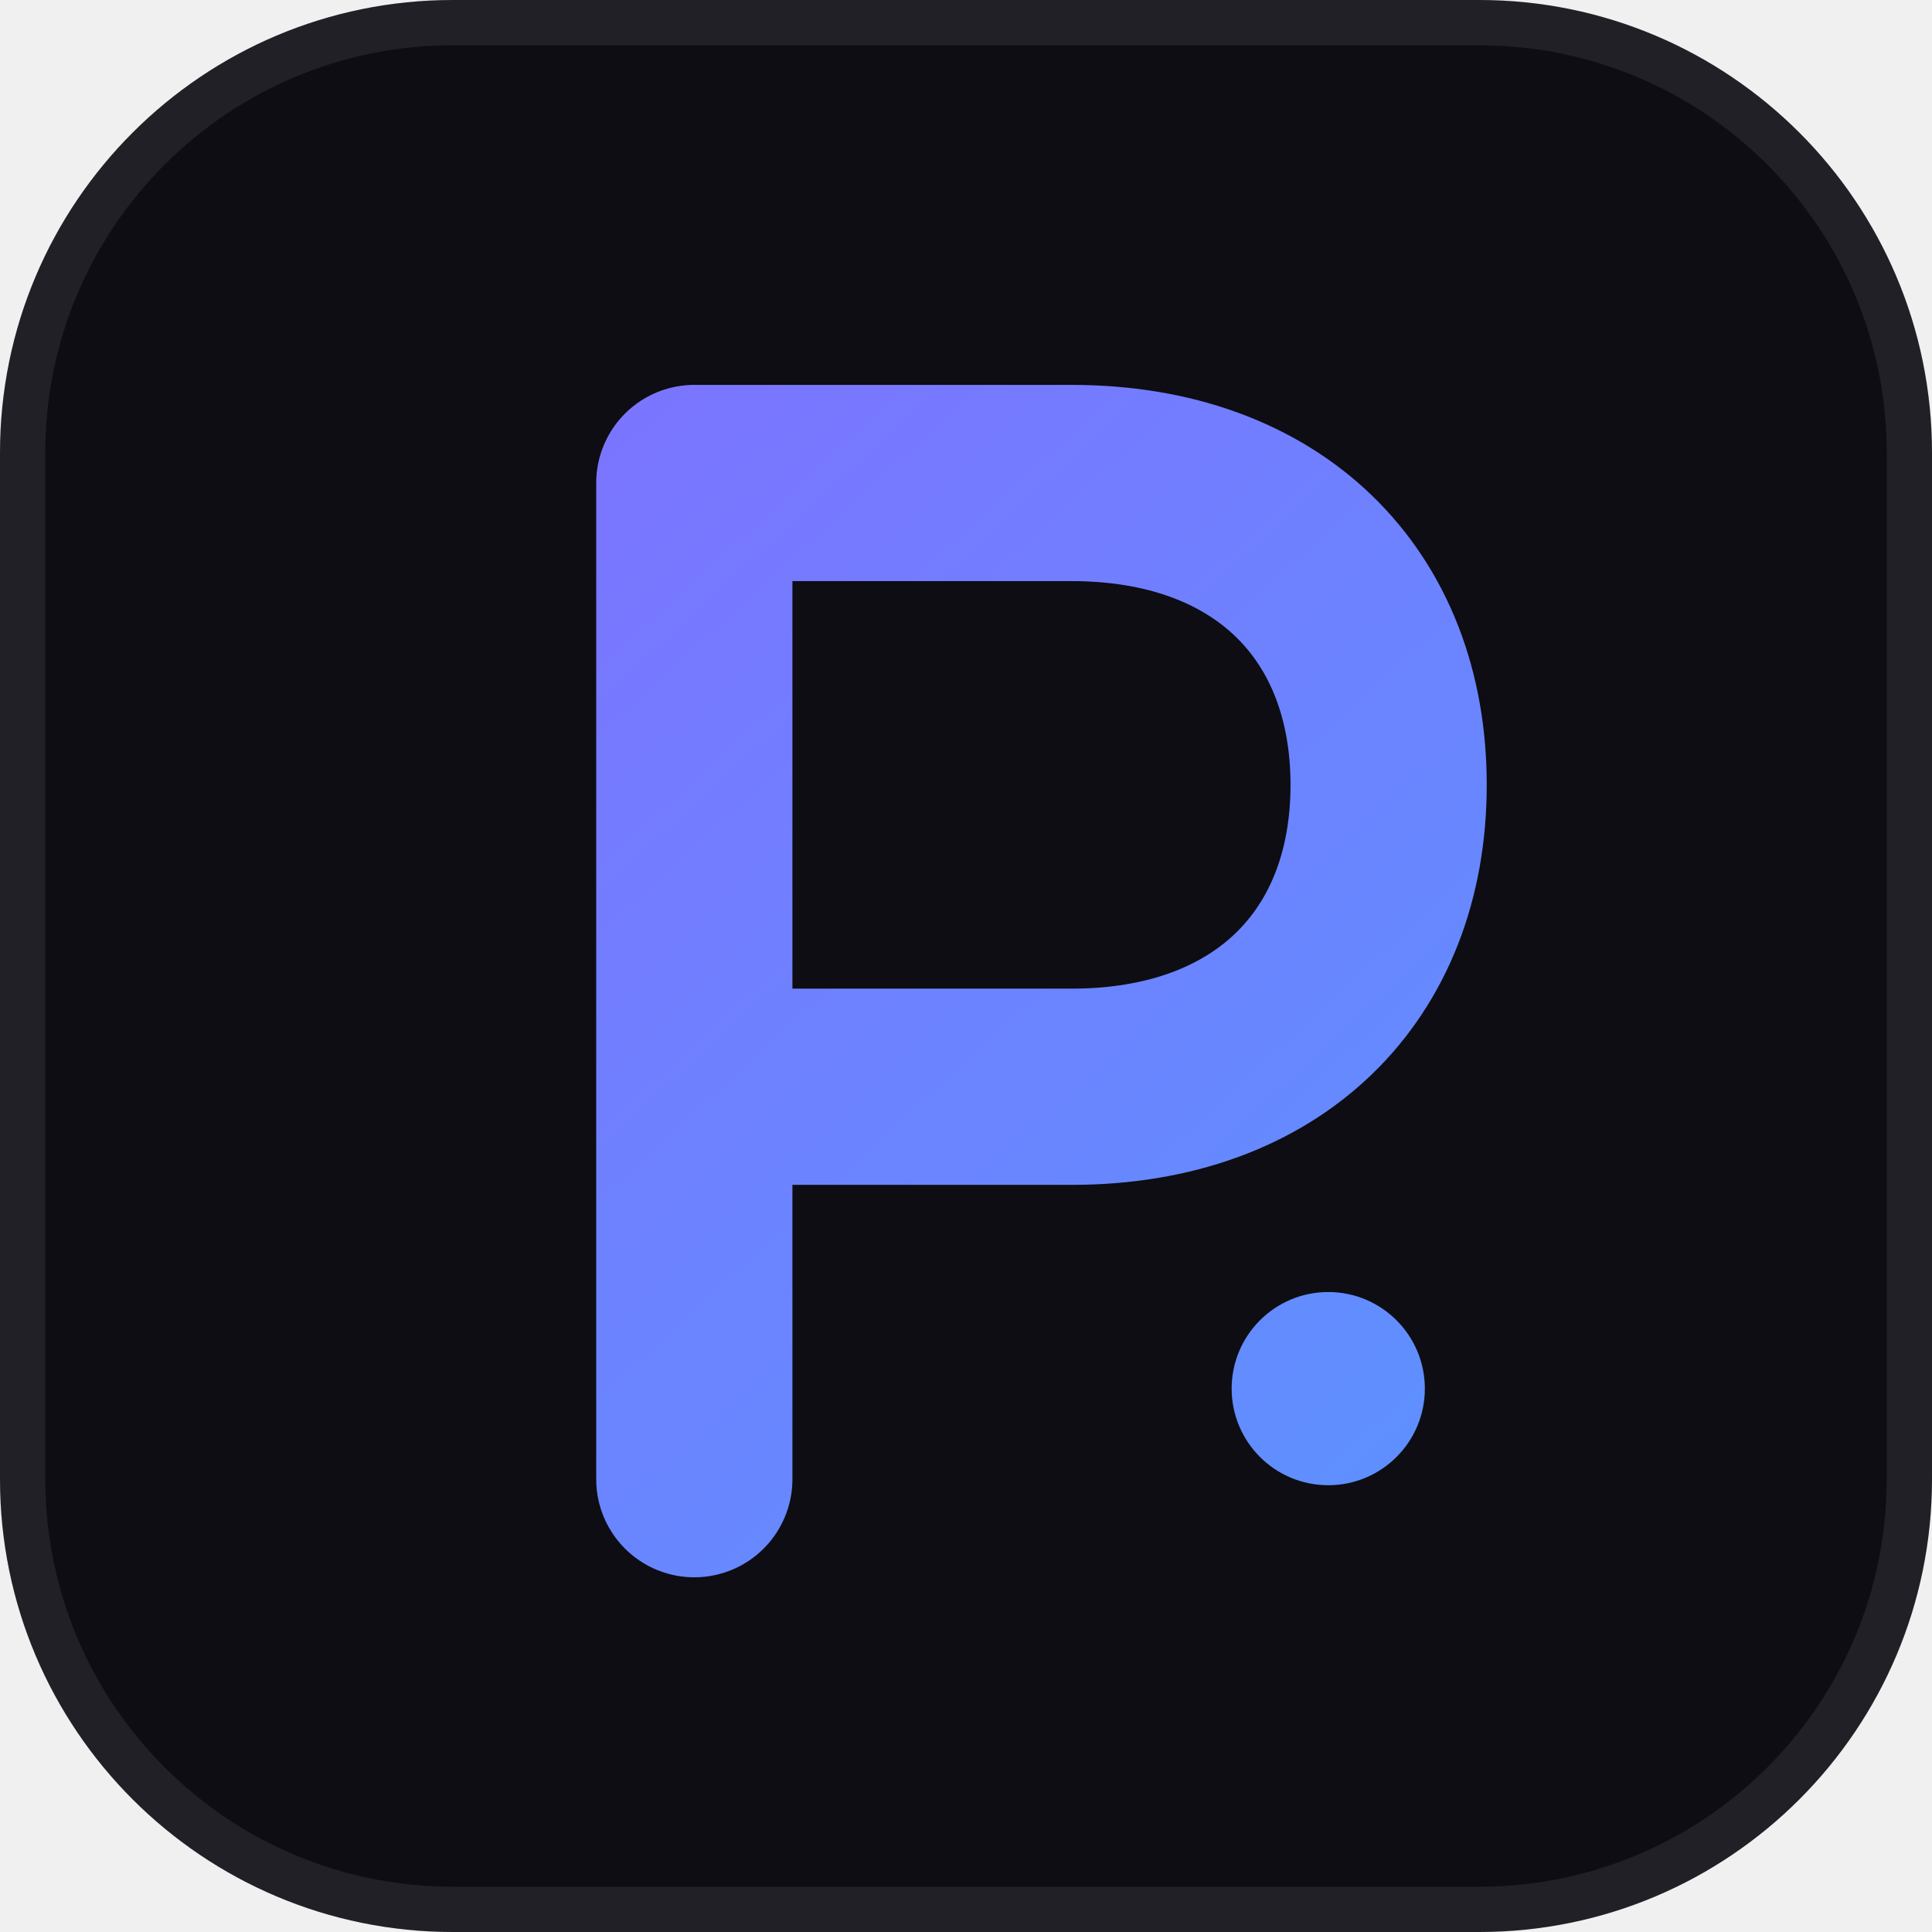
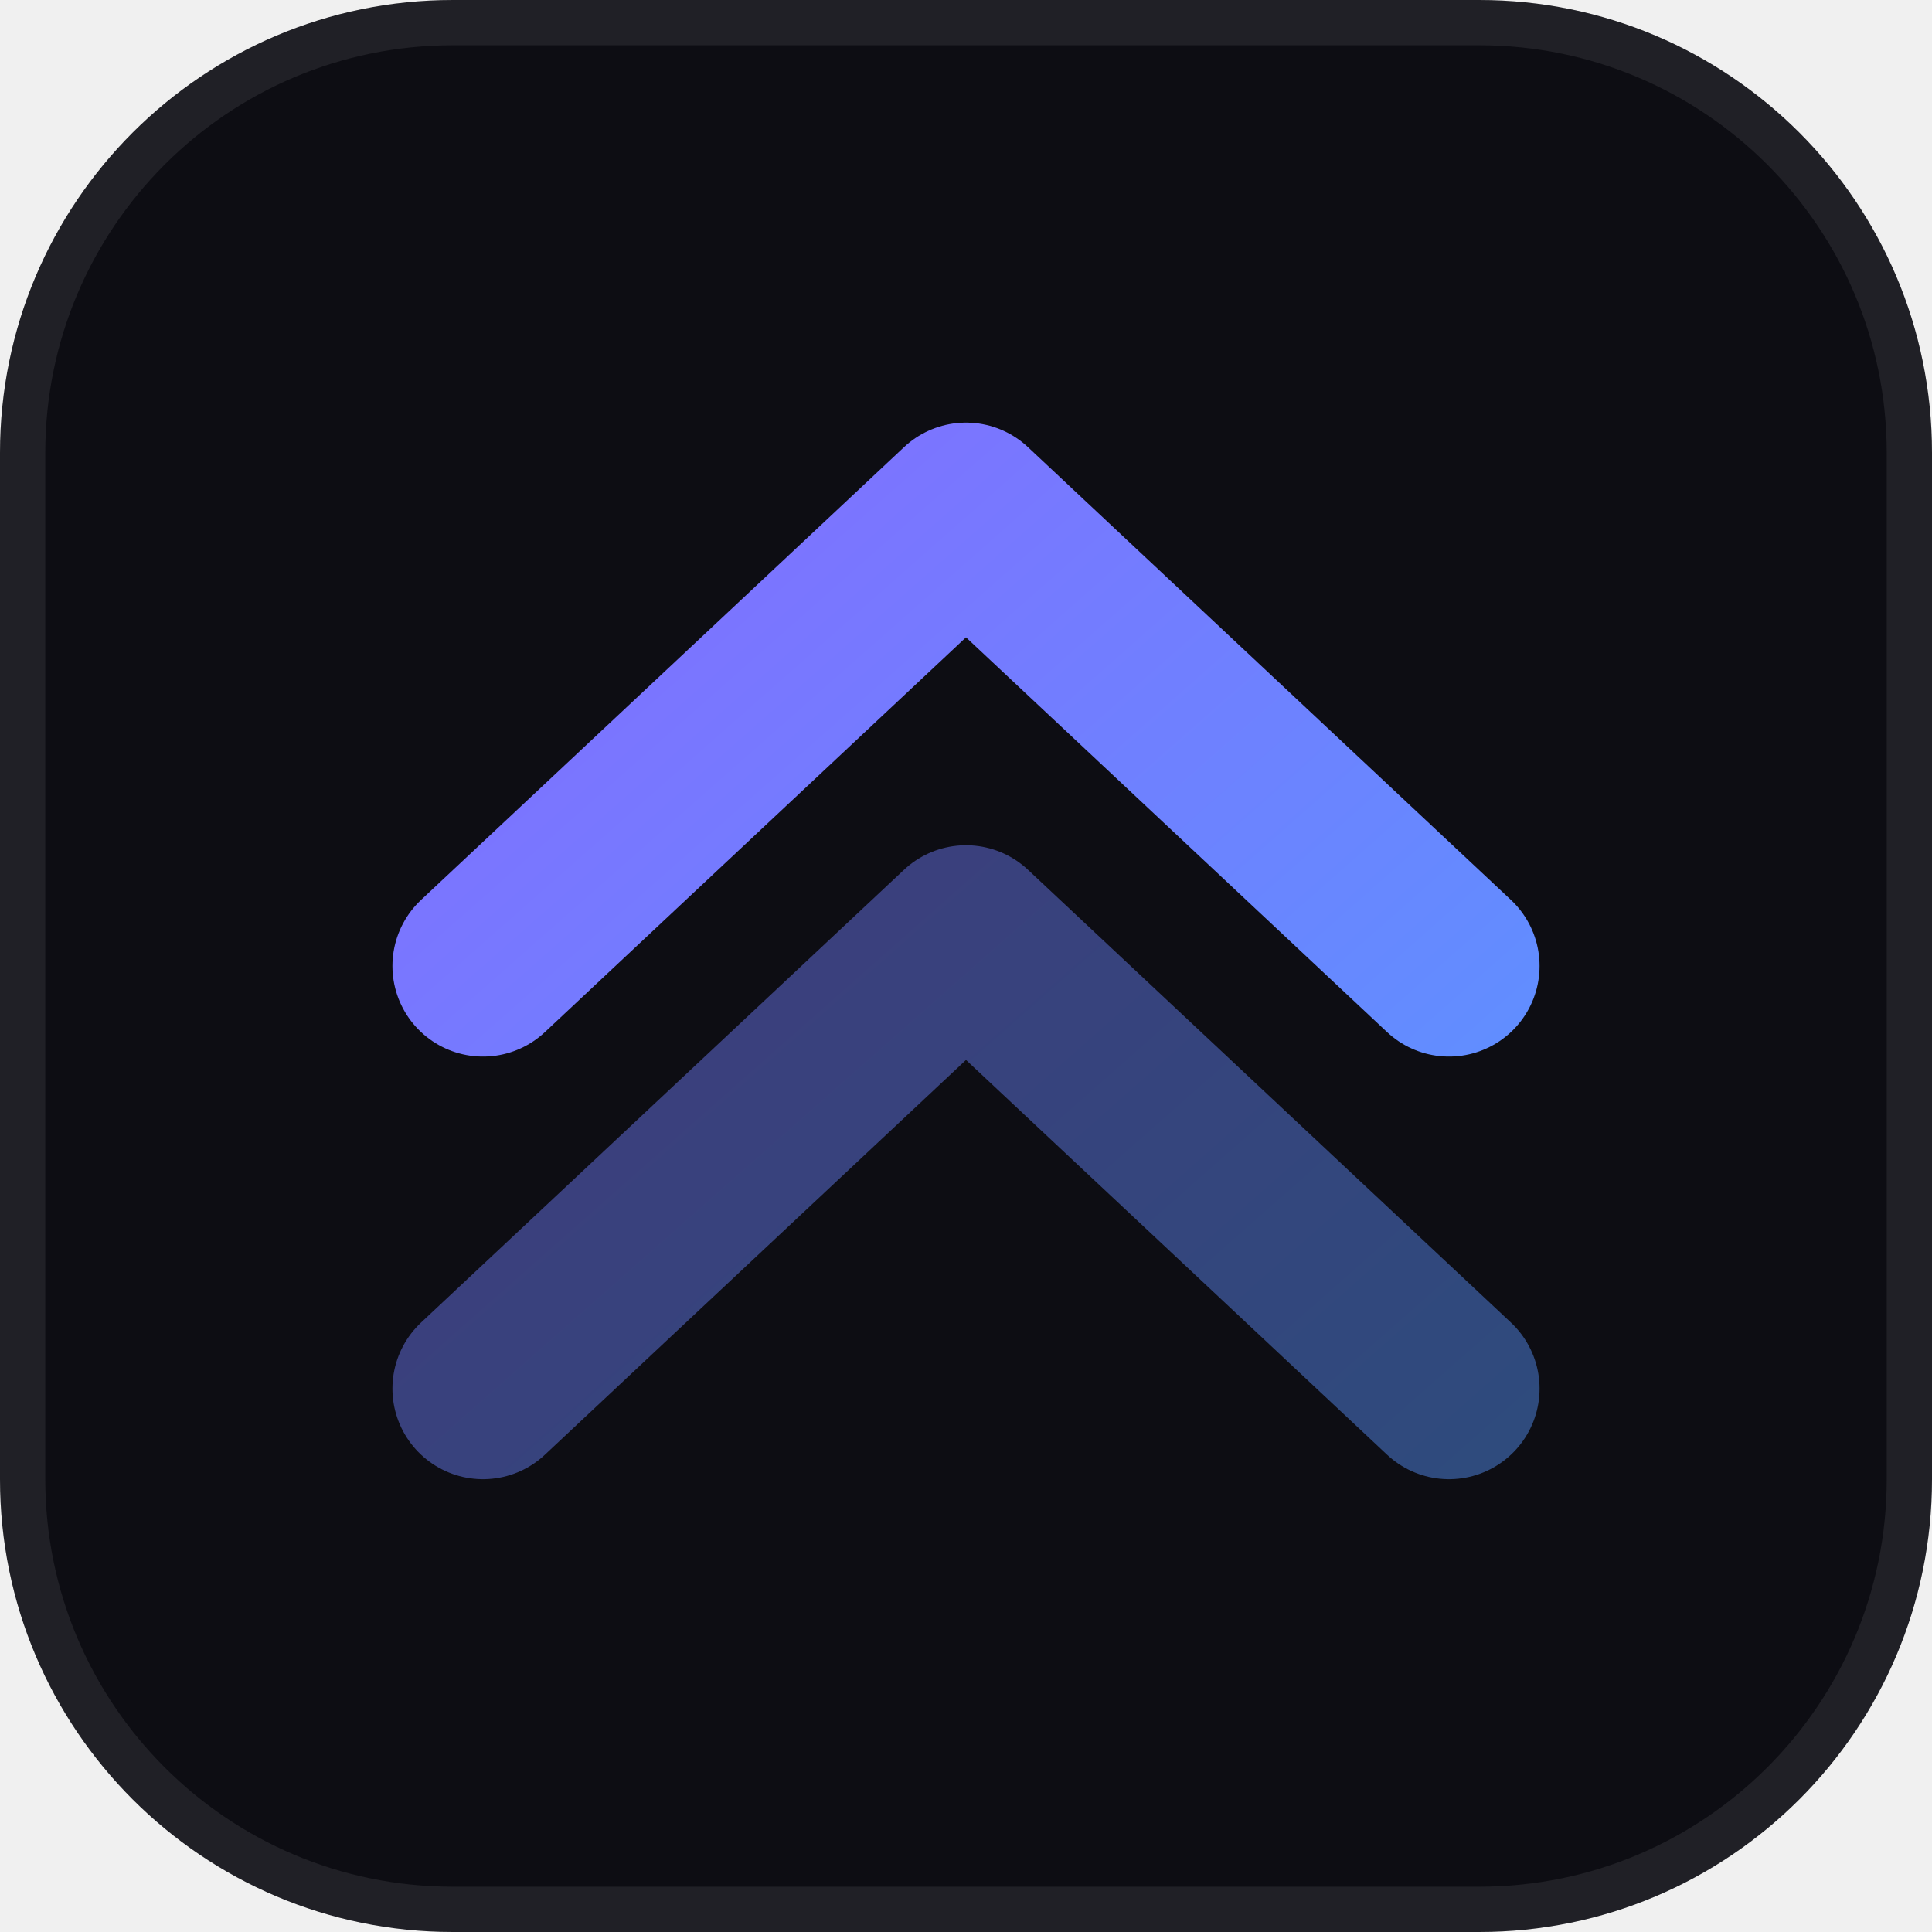
<svg xmlns="http://www.w3.org/2000/svg" width="64" height="64" viewBox="0 0 64 64" fill="none">
  <defs>
-     <linearGradient id="pbs" x1="10" y1="8" x2="54" y2="56" gradientUnits="userSpaceOnUse">
+     <linearGradient id="mark" x1="17" y1="16" x2="47" y2="50" gradientUnits="userSpaceOnUse">
      <stop stop-color="#826eff" />
      <stop offset="1" stop-color="#5896ff" />
    </linearGradient>
  </defs>
  <rect width="64" height="64" rx="15" fill="#0d0d13" />
  <rect x="0.75" y="0.75" width="62.5" height="62.5" rx="14.25" stroke="#ffffff" stroke-opacity="0.08" stroke-width="1.5" />
-   <path d="M23 49V16h12.5C42 16 46 20 46 26s-4 10-10.5 10H23" stroke="url(#pbs)" stroke-width="6.5" stroke-linecap="round" stroke-linejoin="round" fill="none" />
-   <circle cx="44" cy="46" r="3.2" fill="url(#pbs)" />
+   <path d="M16 32 L32 17 L48 32" stroke="url(#mark)" stroke-width="6" stroke-linecap="round" stroke-linejoin="round" fill="none" />
+   <path d="M16 46 L32 31 L48 46" stroke="url(#mark)" stroke-width="6" stroke-linecap="round" stroke-linejoin="round" fill="none" opacity="0.45" />
</svg>
